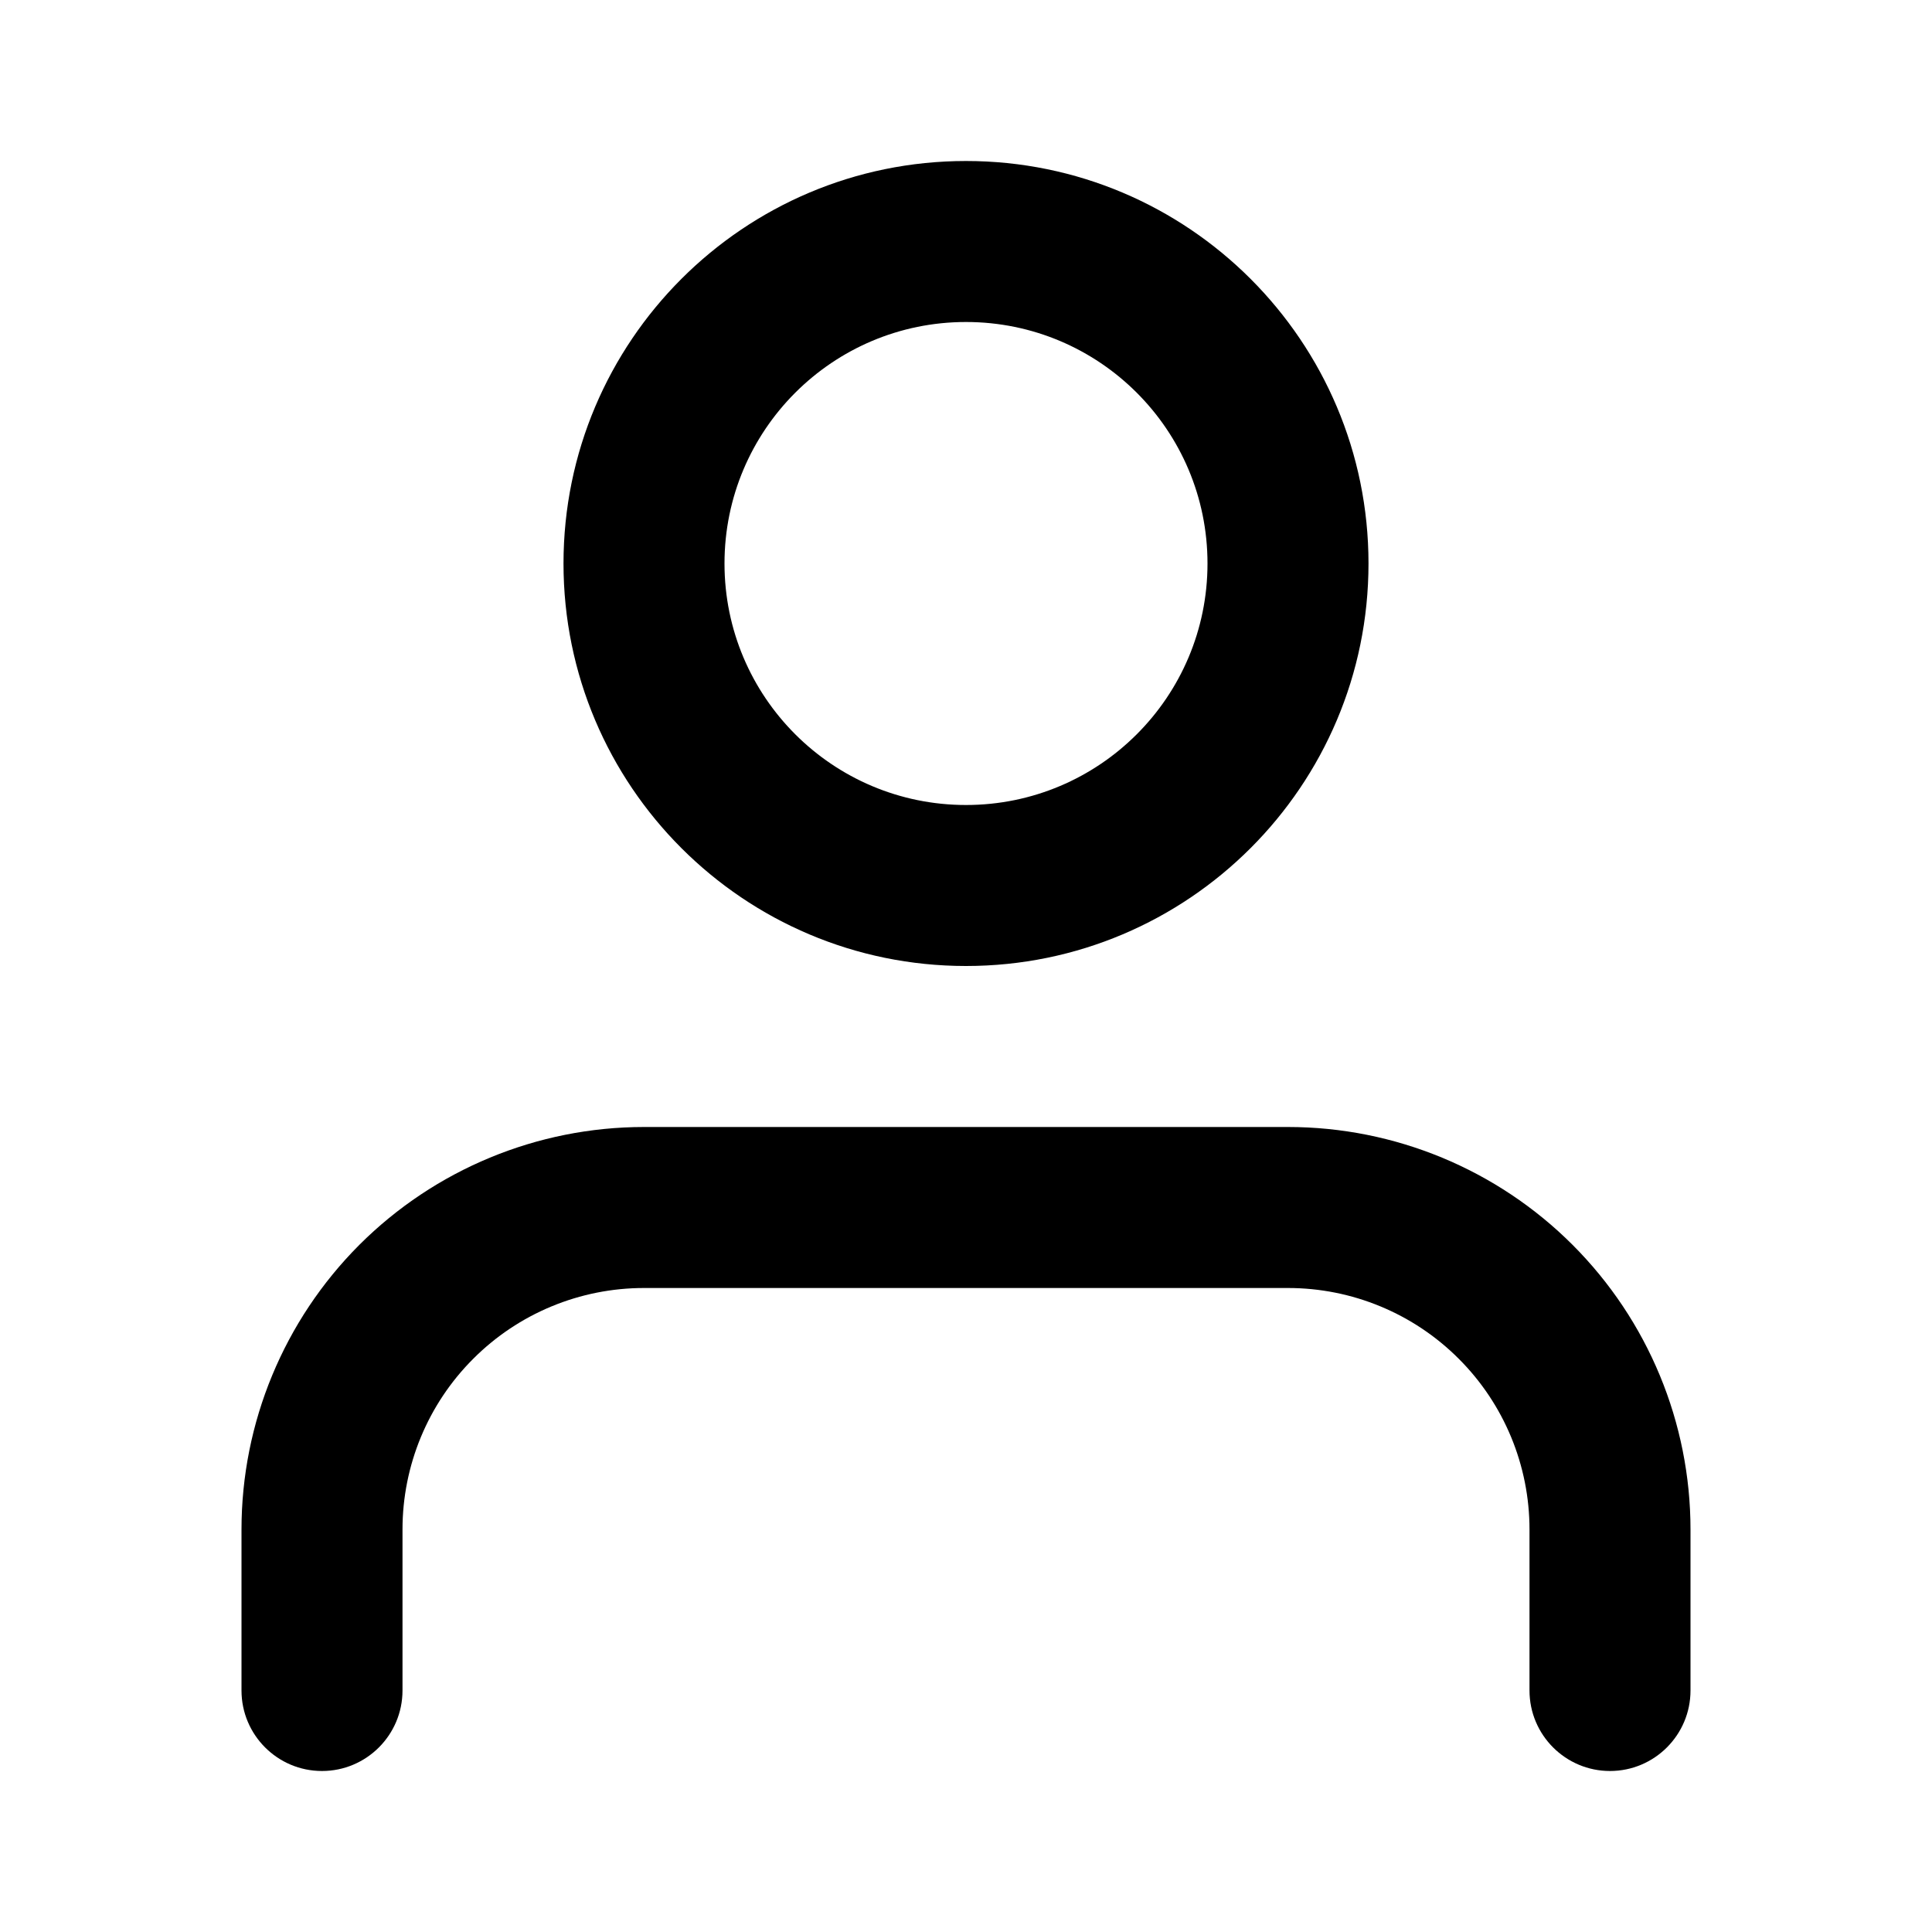
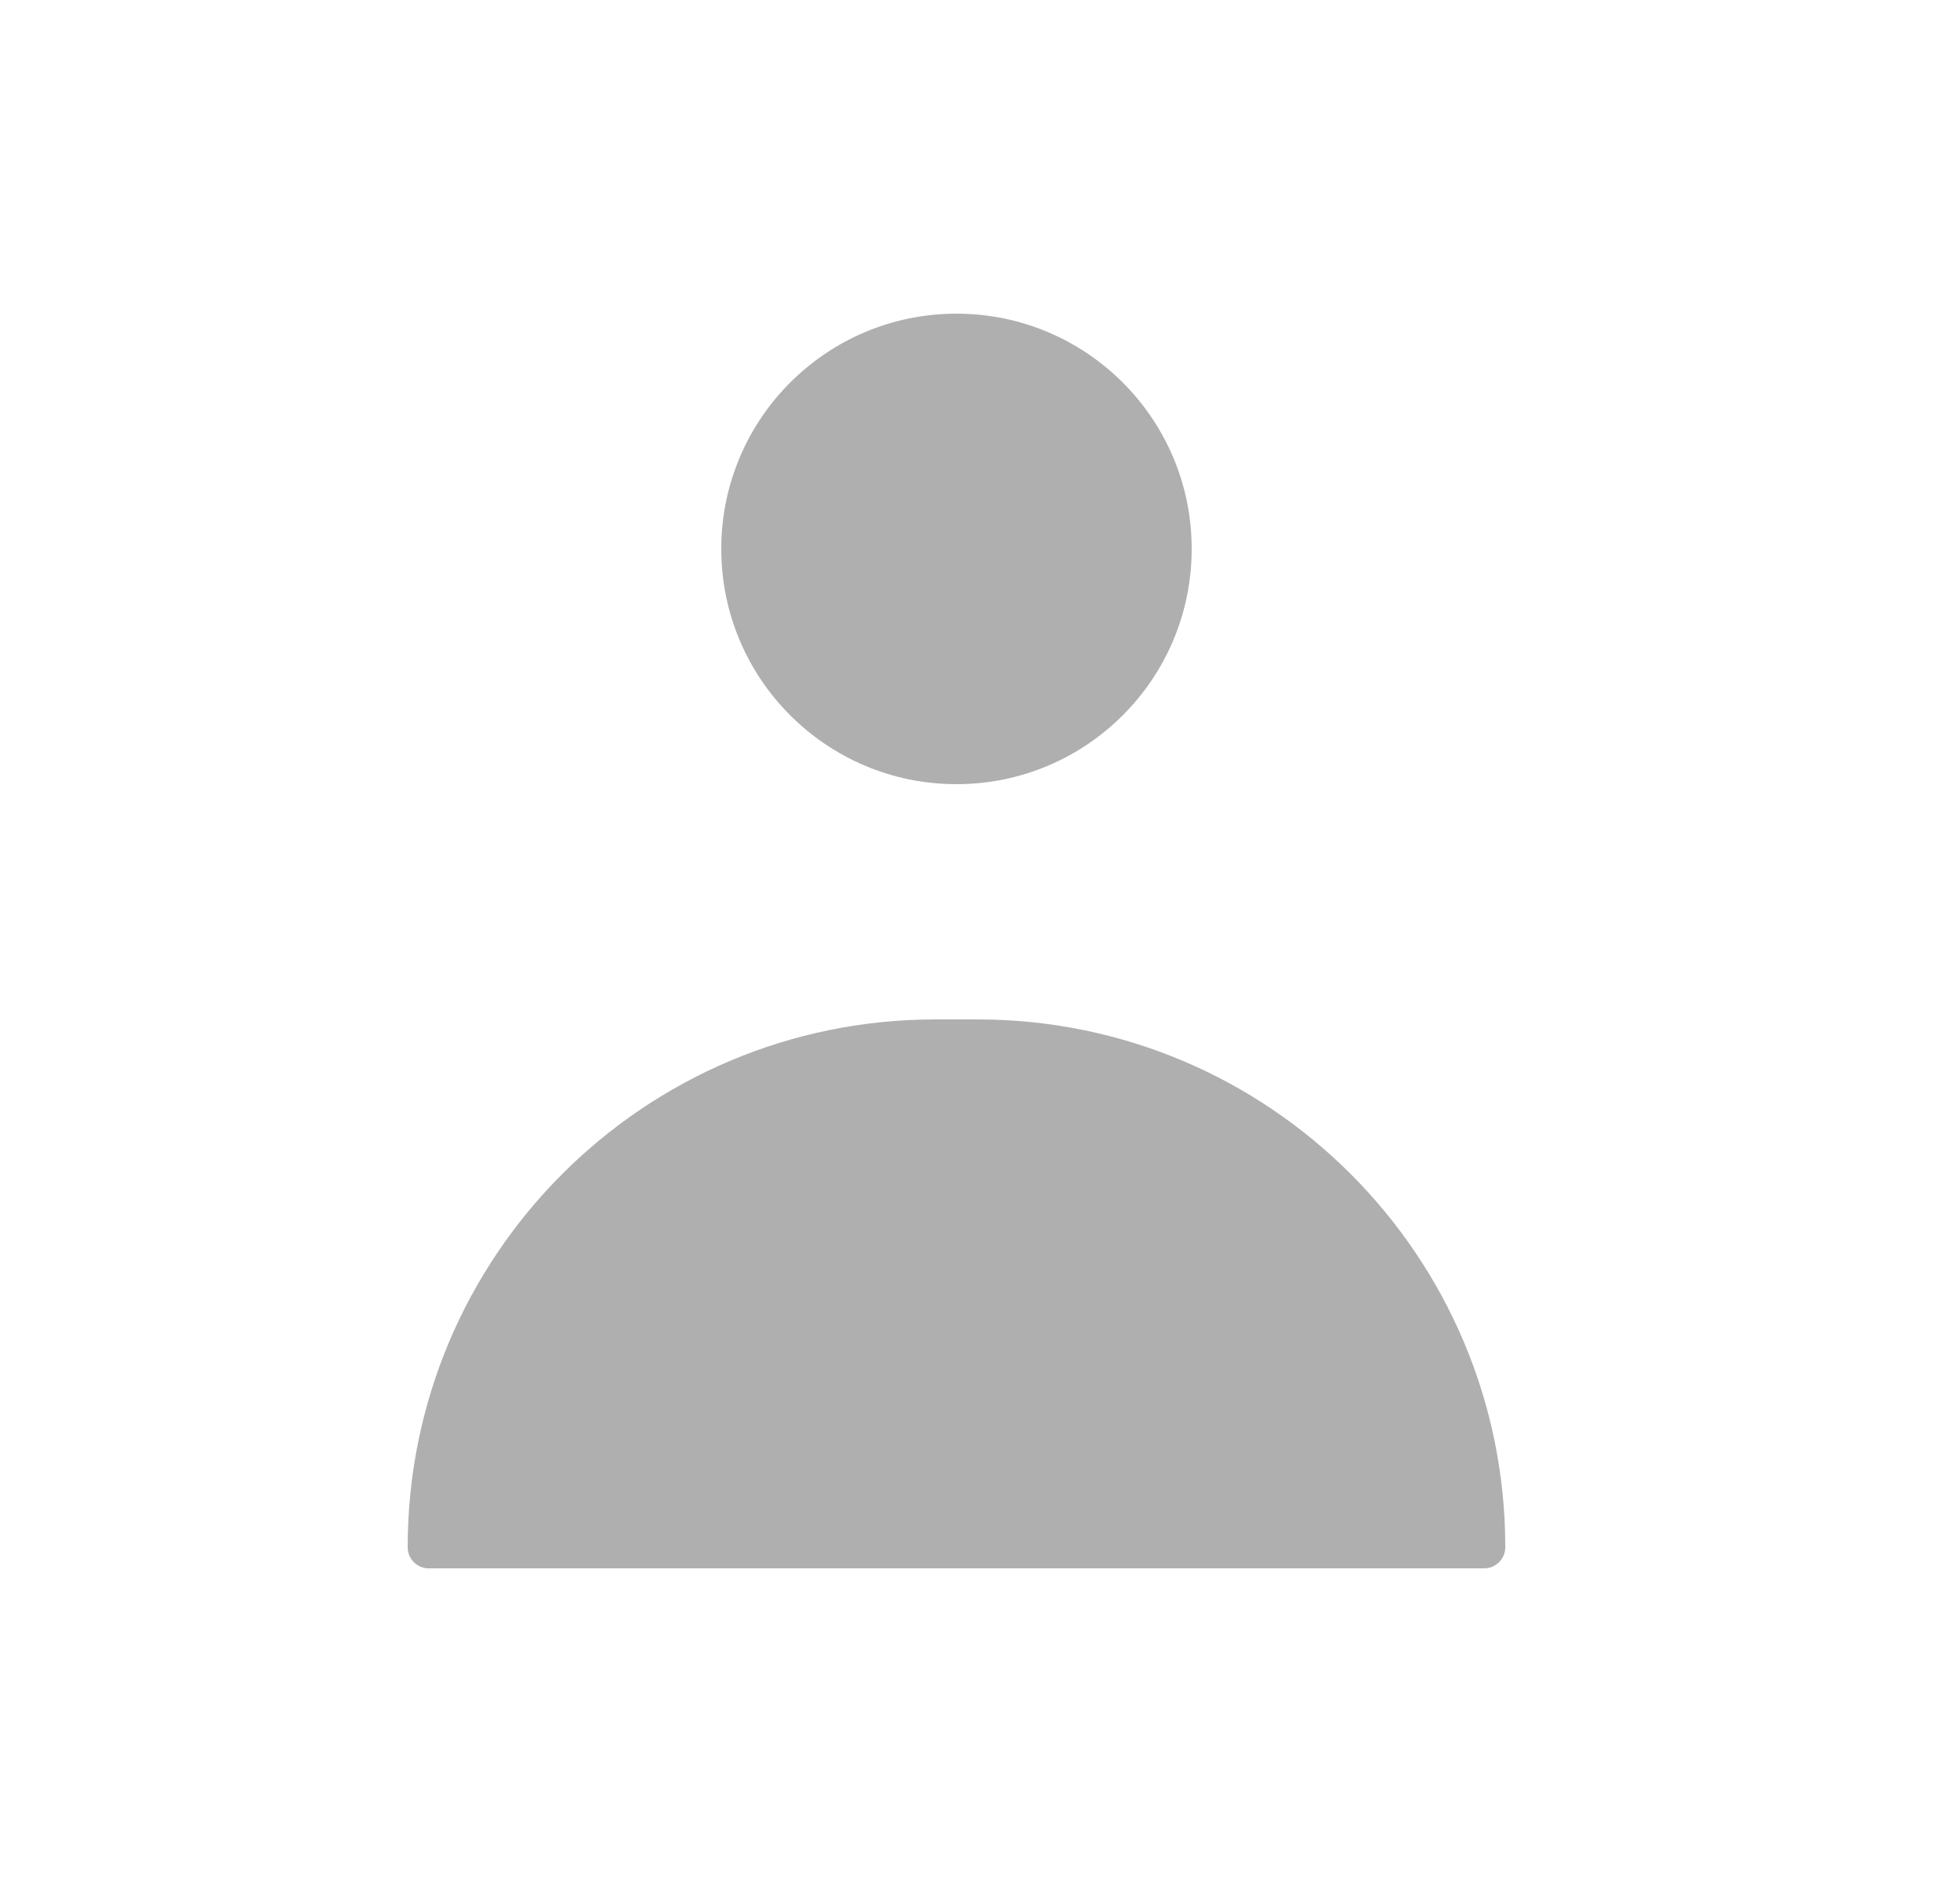
- <svg xmlns="http://www.w3.org/2000/svg" width="24" height="24" viewBox="0 0 24 24" fill="none">
-   <path fill-rule="evenodd" clip-rule="evenodd" d="M9 7C9 5.343 10.343 4 12 4C13.657 4 15 5.343 15 7C15 8.657 13.657 10 12 10C10.343 10 9 8.657 9 7ZM12 2C9.239 2 7 4.239 7 7C7 9.761 9.239 12 12 12C14.761 12 17 9.761 17 7C17 4.239 14.761 2 12 2ZM8 14C6.674 14 5.402 14.527 4.464 15.464C3.527 16.402 3 17.674 3 19V21C3 21.552 3.448 22 4 22C4.552 22 5 21.552 5 21V19C5 18.204 5.316 17.441 5.879 16.879C6.441 16.316 7.204 16 8 16H16C16.796 16 17.559 16.316 18.121 16.879C18.684 17.441 19 18.204 19 19V21C19 21.552 19.448 22 20 22C20.552 22 21 21.552 21 21V19C21 17.674 20.473 16.402 19.535 15.464C18.598 14.527 17.326 14 16 14H8Z" fill="black" />
+ <svg xmlns="http://www.w3.org/2000/svg" width="25" height="24" viewBox="0 0 25 24" fill="none">
+   <path fill-rule="evenodd" clip-rule="evenodd" d="M12.2 10C13.857 10 15.2 8.657 15.2 7C15.2 5.343 13.857 4 12.2 4C10.543 4 9.2 5.343 9.2 7C9.2 8.657 10.543 10 12.2 10ZM19.2 19.731C19.2 16.014 16.186 13 12.469 13H11.931C8.213 13 5.2 16.014 5.2 19.731C5.2 19.88 5.32 20 5.469 20H18.93C19.079 20 19.2 19.88 19.2 19.731Z" fill="#AFAFAF" />
</svg>
